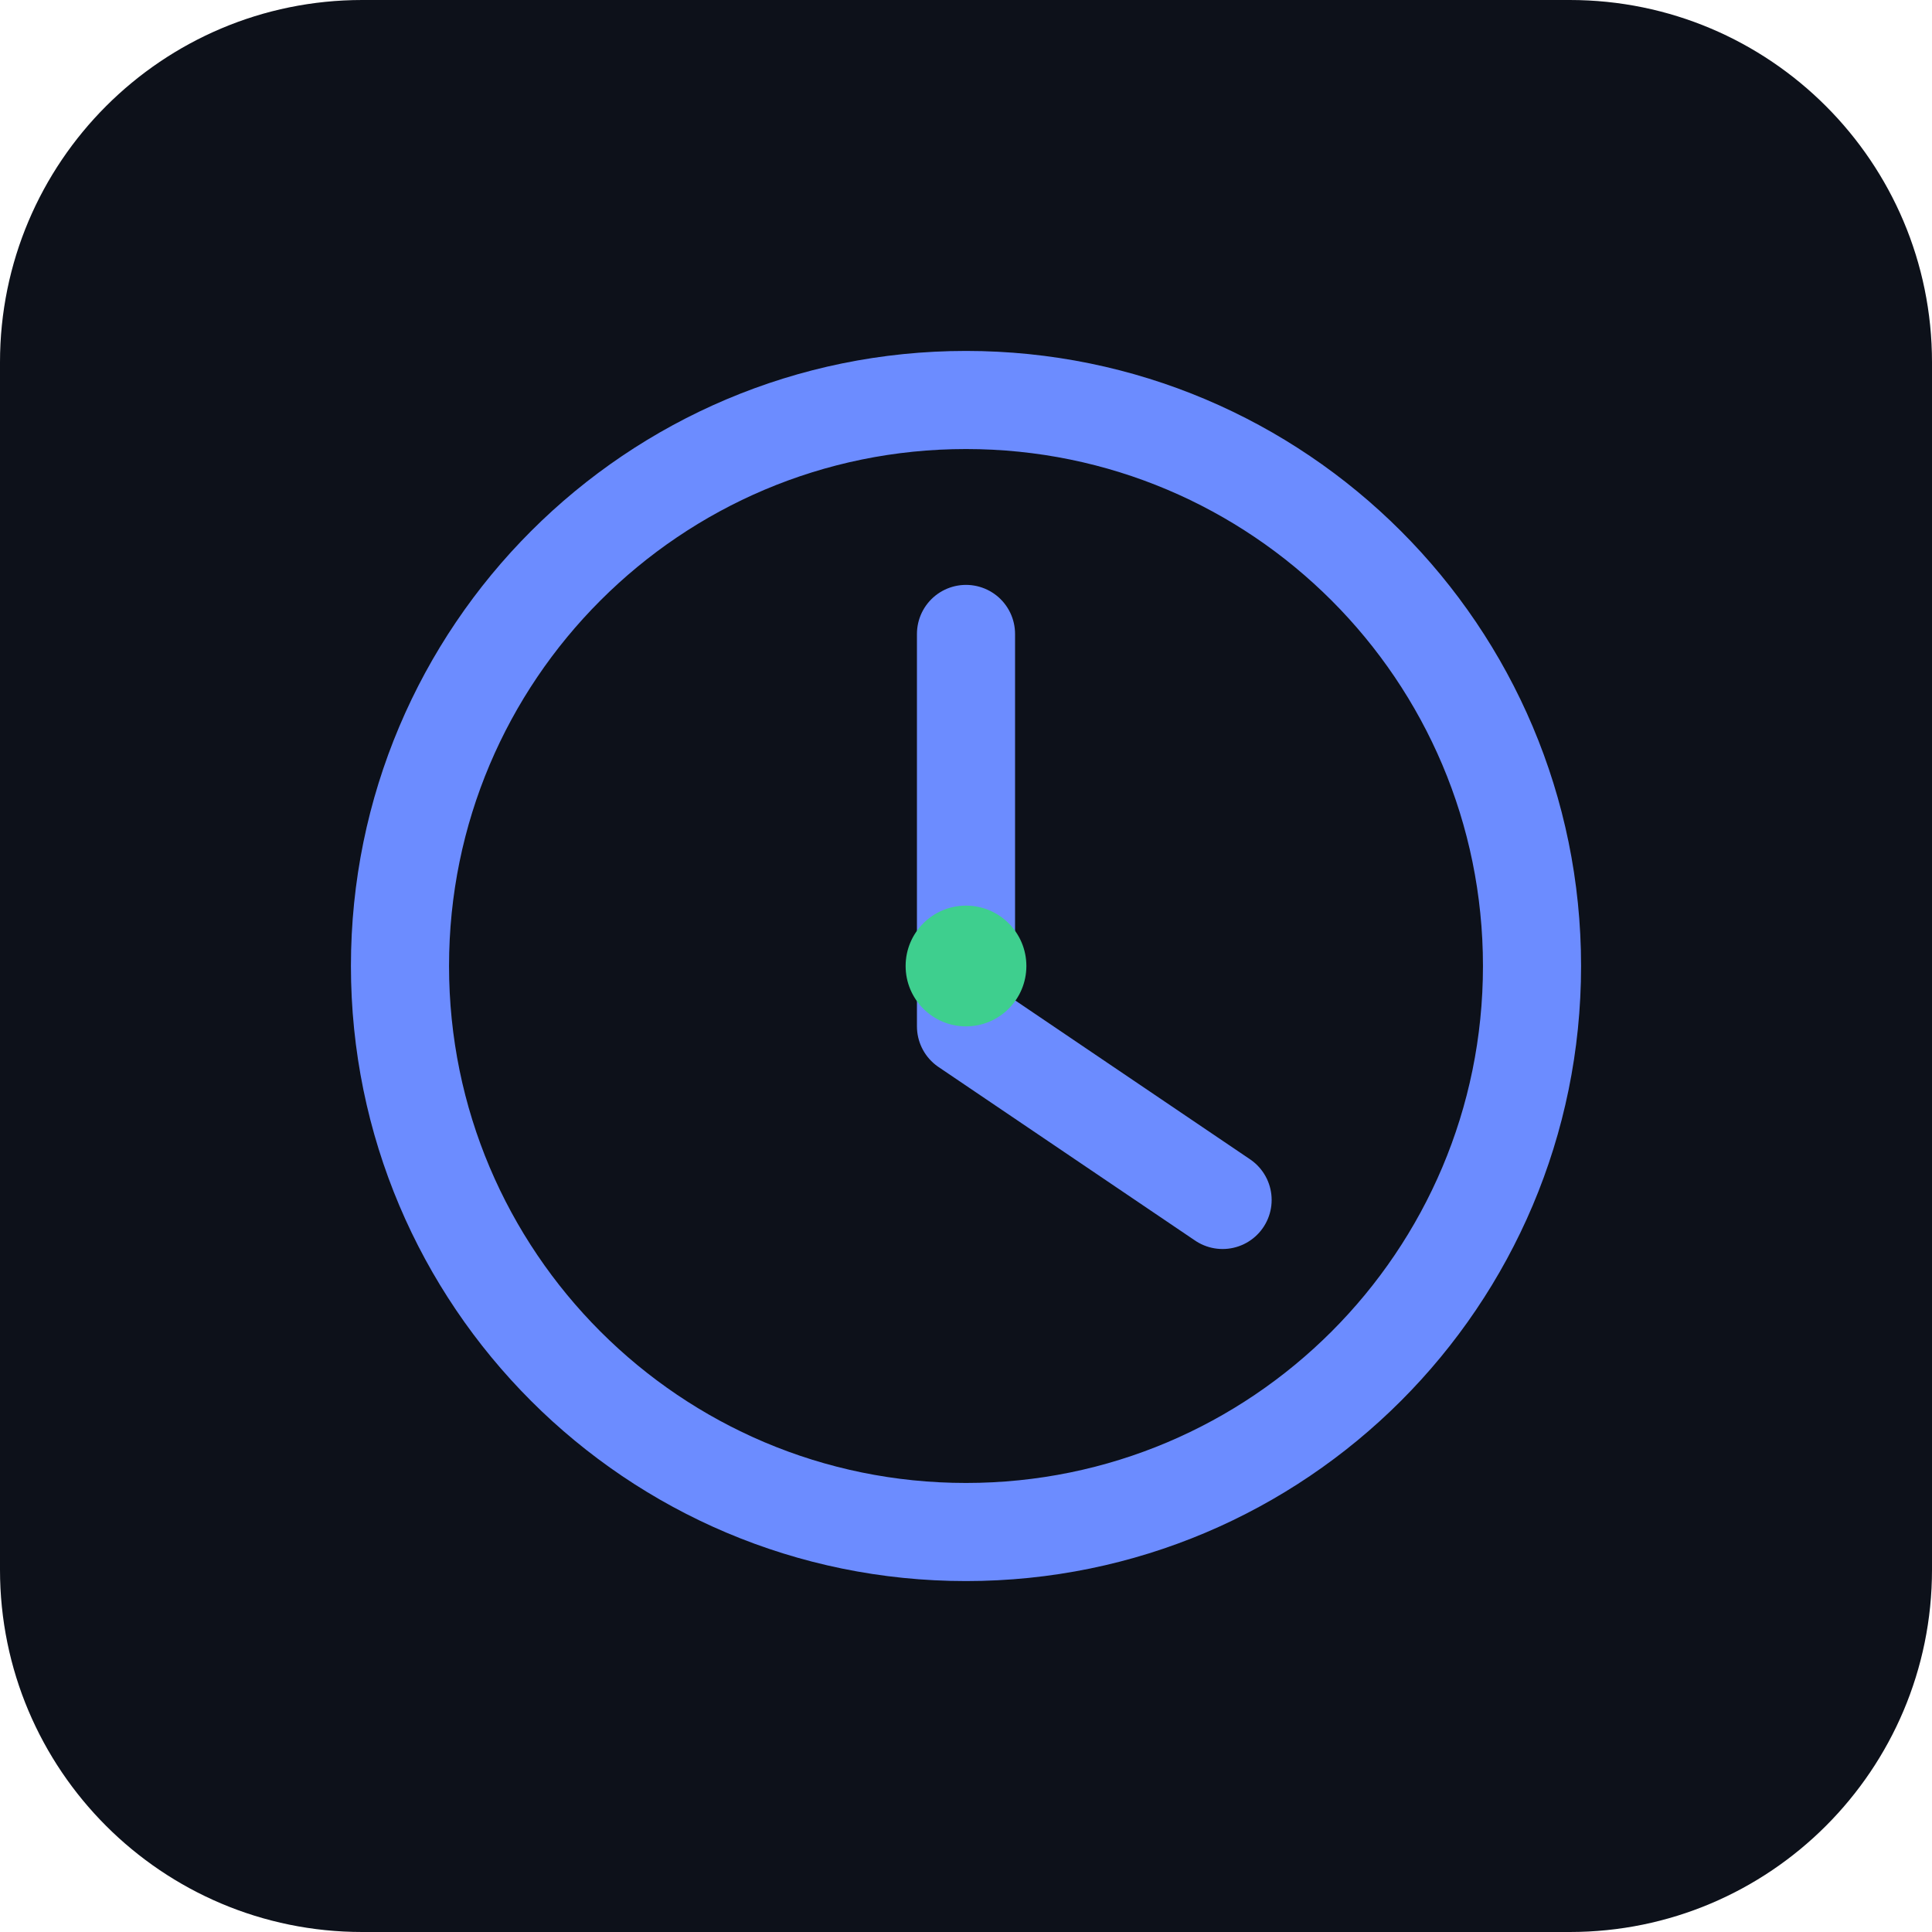
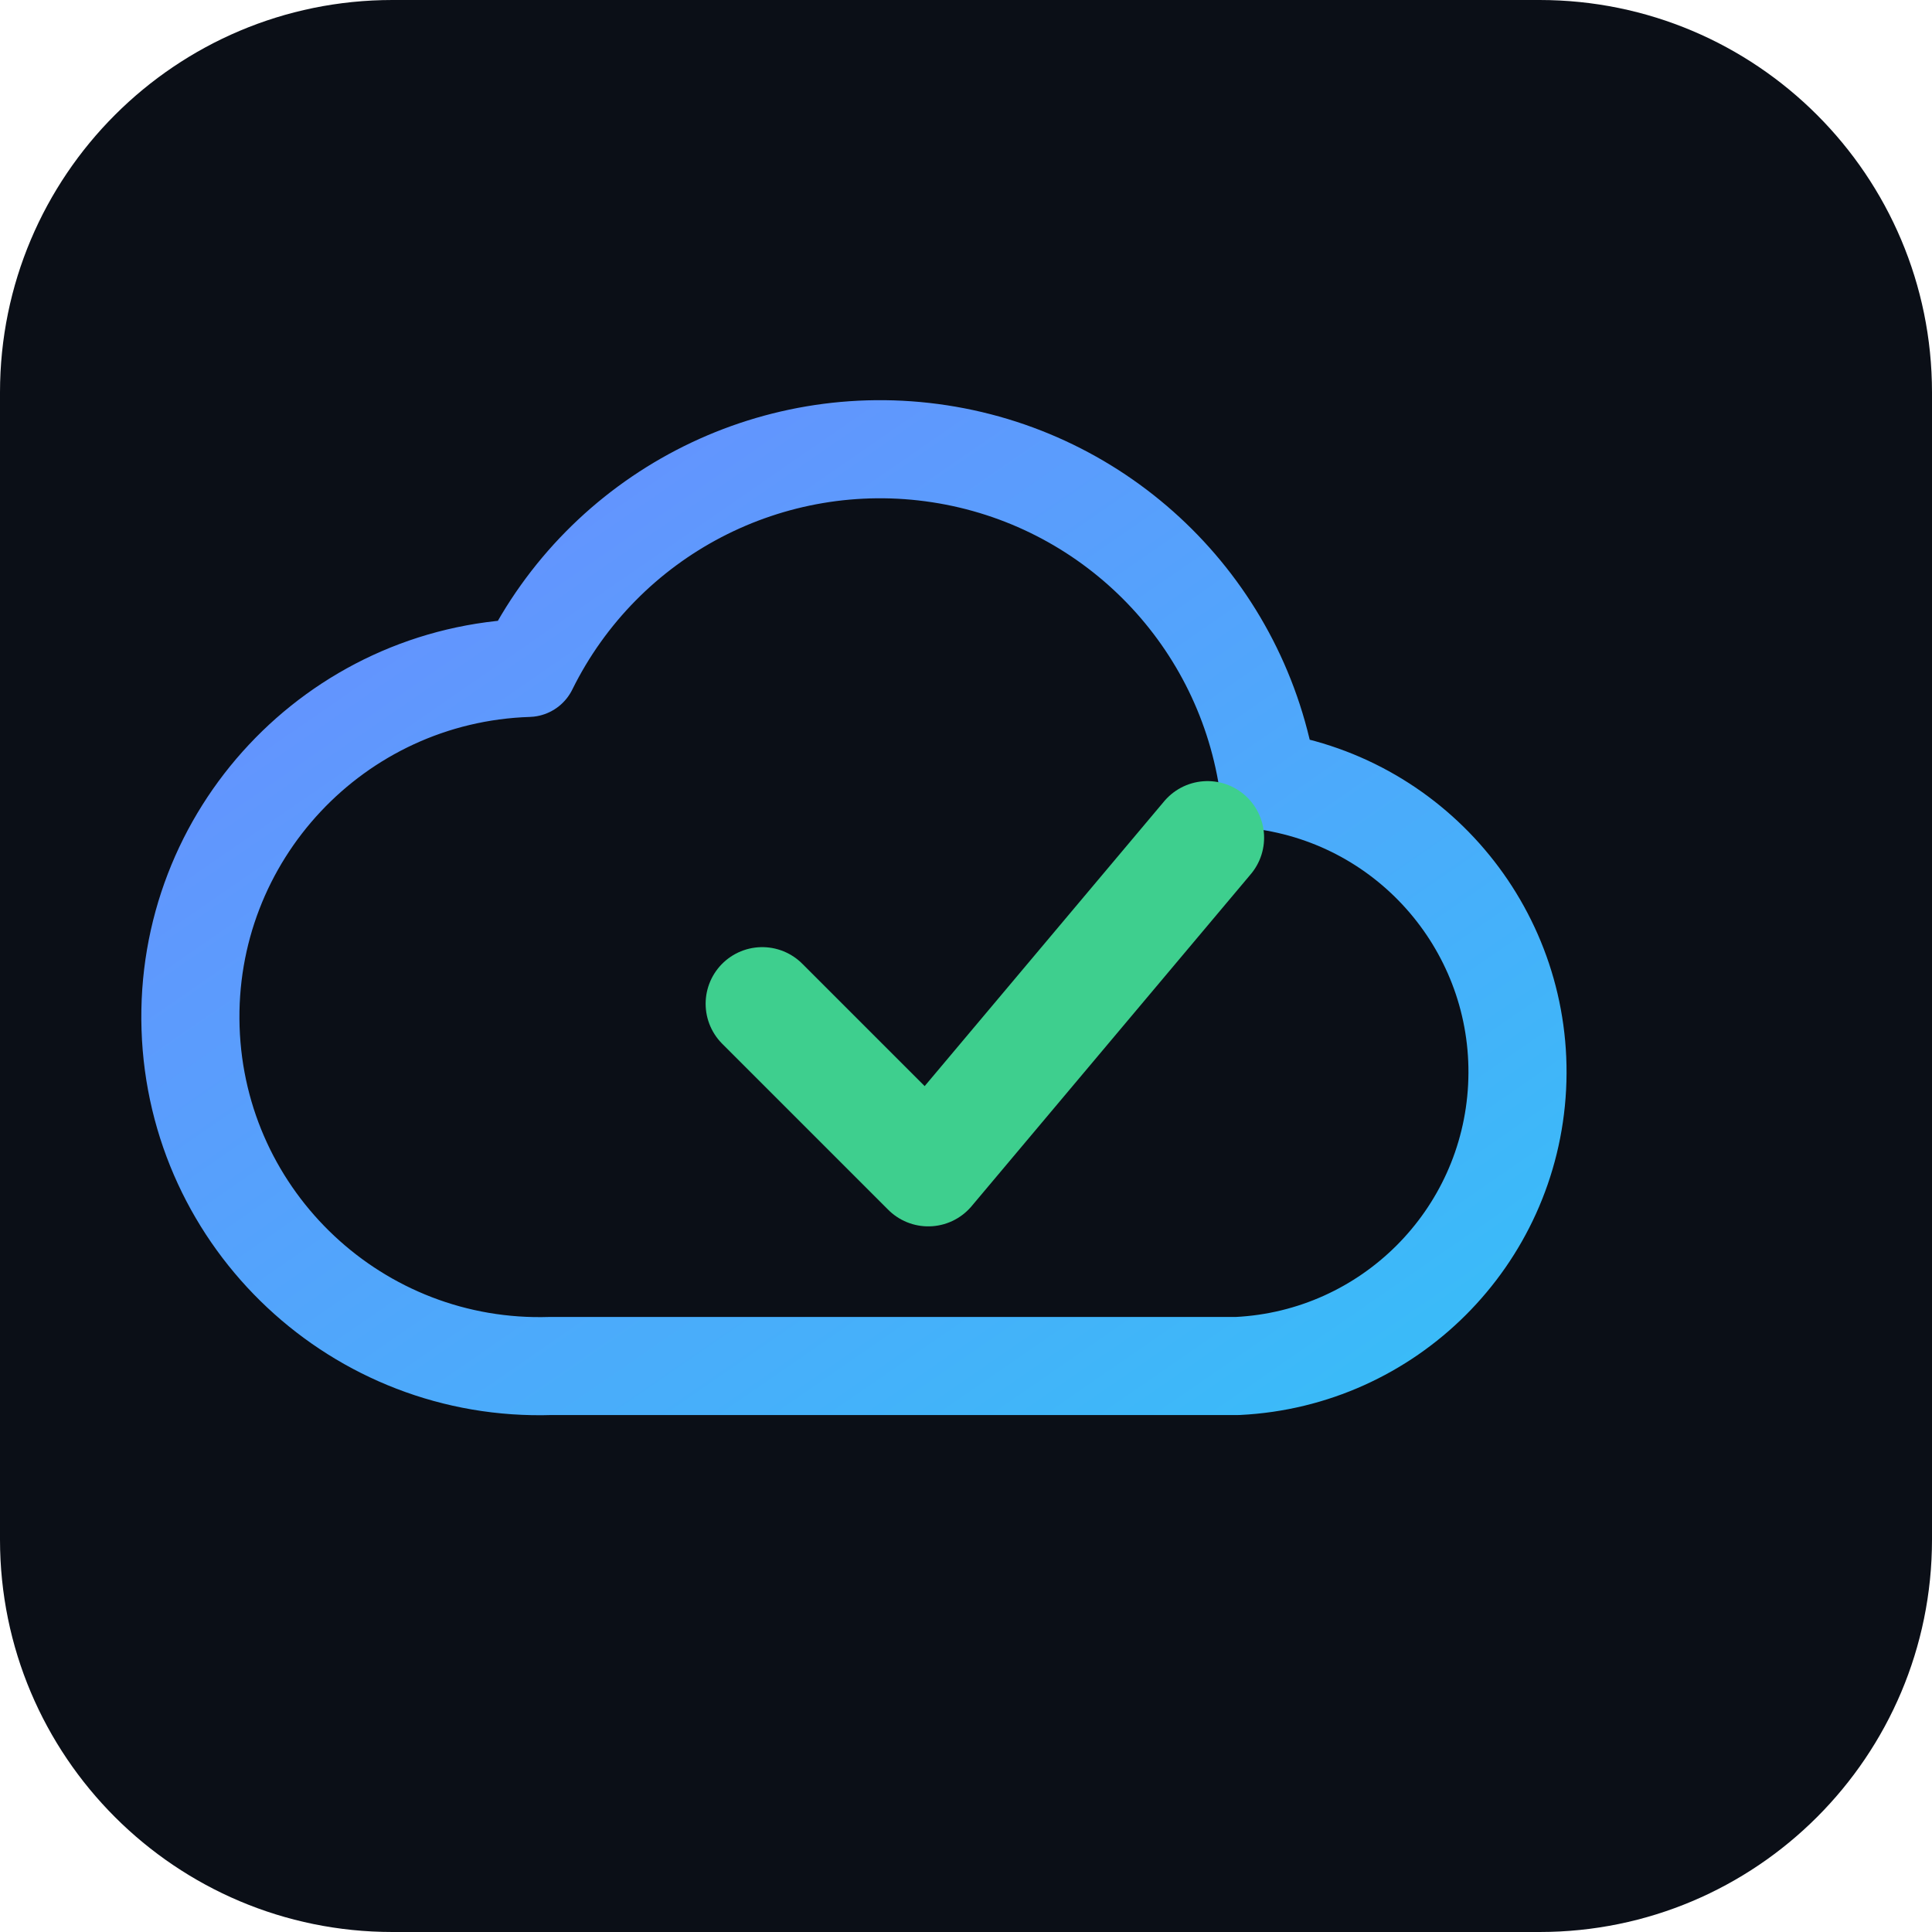
- <svg xmlns="http://www.w3.org/2000/svg" viewBox="0 0 512 512" width="512" height="512">
-   <rect width="512" height="512" rx="96" fill="#0d111a" />
-   <circle cx="256" cy="256" r="150" fill="none" stroke="#6c8cff" stroke-width="26" />
-   <path d="M256 168v104l68 46" fill="none" stroke="#6c8cff" stroke-width="26" stroke-linecap="round" stroke-linejoin="round" />
-   <circle cx="256" cy="256" r="16" fill="#3ecf8e" />
+ <svg xmlns="http://www.w3.org/2000/svg" viewBox="0 0 512 512" width="512" height="512" role="img" aria-label="CloudScale Learn">
+   <defs>
+     <linearGradient id="g" x1="0" y1="0" x2="1" y2="1">
+       <stop offset="0" stop-color="#6c8cff" />
+       <stop offset="1" stop-color="#38bdf8" />
+     </linearGradient>
+   </defs>
+   <rect width="512" height="512" rx="104" fill="#0b0f17" />
+   <path d="M146 362h182a78 78 0 0 0 8-155 104 104 0 0 0-196-30 92 92 0 0 0 6 185z" fill="none" stroke="url(#g)" stroke-width="26" stroke-linejoin="round" />
+   <path d="M202 266l44 44 74-88" fill="none" stroke="#3ecf8e" stroke-width="30" stroke-linecap="round" stroke-linejoin="round" />
</svg>
